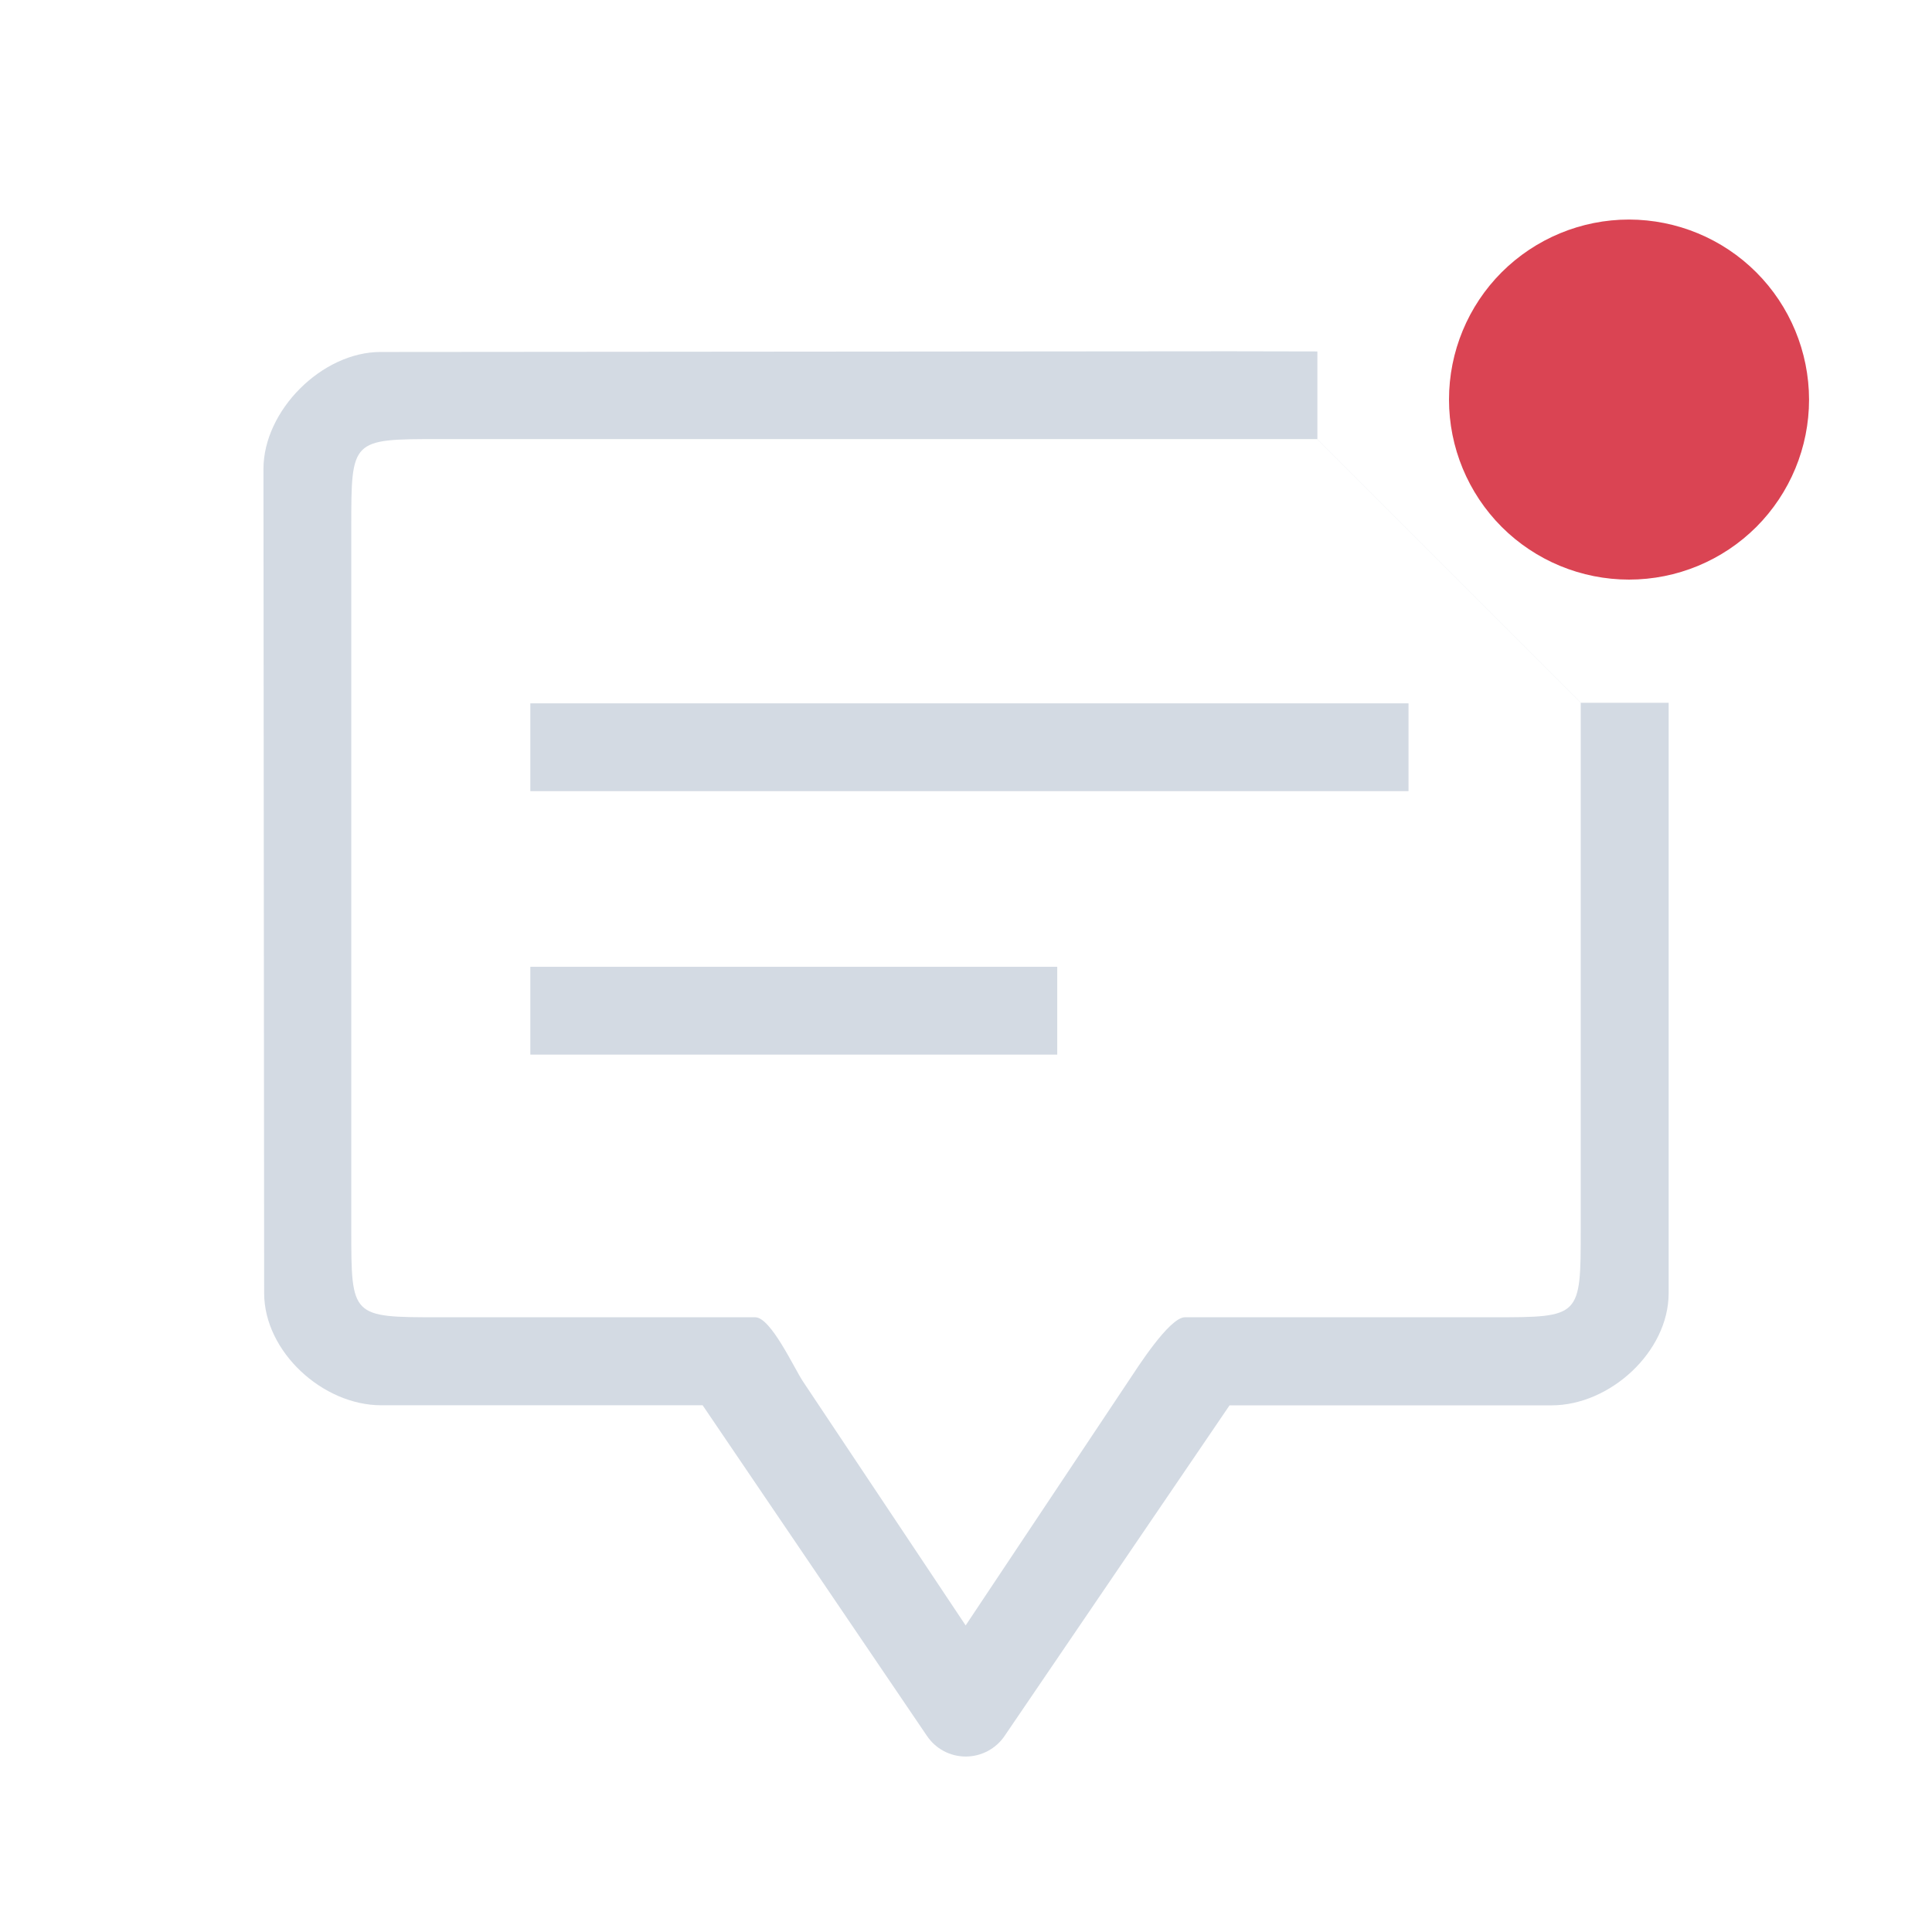
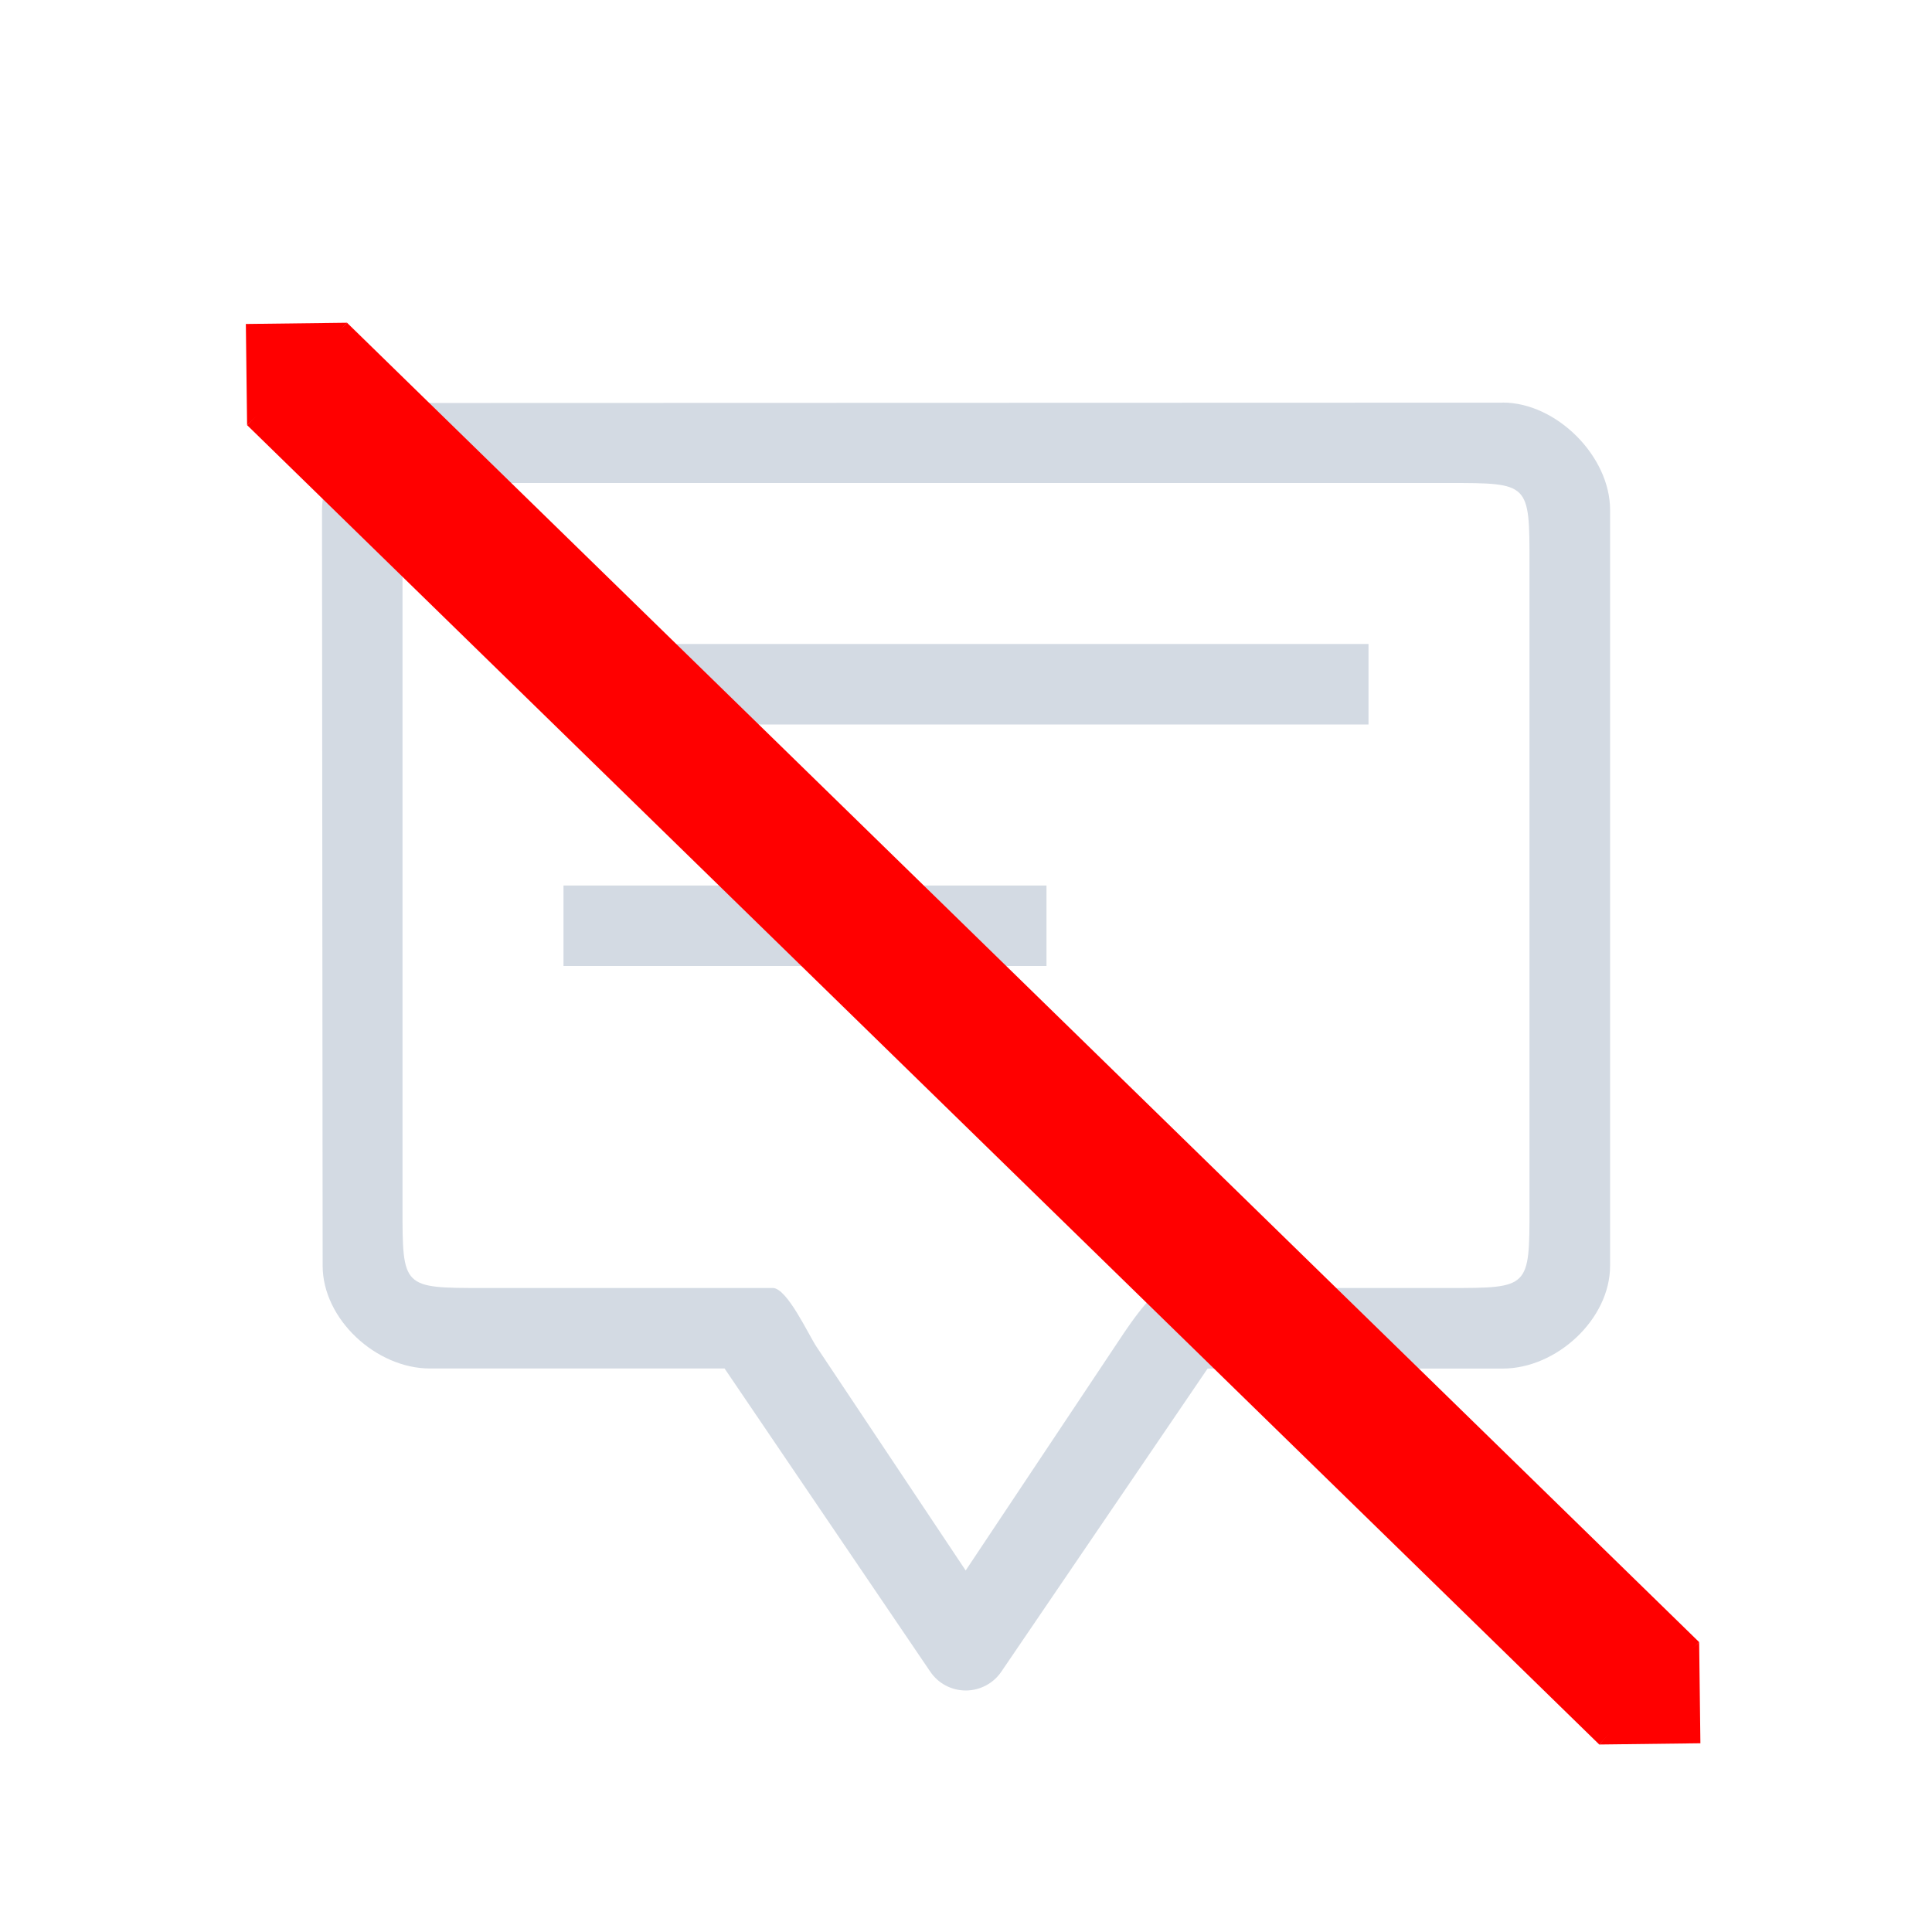
- <svg xmlns="http://www.w3.org/2000/svg" width="22" height="22" version="1.1" id="svg2">
-   <defs id="defs2" />
+ <svg xmlns="http://www.w3.org/2000/svg" width="24" height="24" viewBox="0 0 24 24" version="1.1" id="svg2">
+   <defs id="defs2">
+     <marker markerWidth="0.525" markerHeight="1" refX="0" refY="0" orient="auto-start-reverse" id="marker2" viewBox="0 0 0.525 1" style="overflow:visible" preserveAspectRatio="xMidYMid">
+       <path style="fill:context-stroke;stroke-linecap:butt" d="M 0,-1 1,0 0,1 -0.05,0 Z" transform="scale(0.5)" id="path2" />
+     </marker>
+     <marker markerWidth="0.525" markerHeight="1" refX="0" refY="0" orient="auto-start-reverse" id="CapTriangle" viewBox="0 0 0.525 1" style="overflow:visible" preserveAspectRatio="xMidYMid">
+       <path style="fill:context-stroke;stroke-linecap:butt" d="M 0,-1 1,0 0,1 -0.05,0 Z" transform="scale(0.5)" id="path61" />
+     </marker>
+   </defs>
  <style type="text/css" id="current-color-scheme">.ColorScheme-Text { color:#d3dae3; }
.ColorScheme-ButtonFocus { color:#3daee9; }
.ColorScheme-NegativeText { color: #da4453; }
</style>
-   <rect ry="4.9089572e-06" y="-7.0312501e-07" x="-4.086914e-06" height="22" width="22" id="rect1383" style="opacity:0.003;fill:#ff1f1f;fill-opacity:1;stroke:none;stroke-width:0.408;stroke-miterlimit:4;stroke-dasharray:none;stroke-opacity:1" />
-   <path d="m 18.55,2.5 c -0.544,0 -1.065,0.216 -1.45,0.6 -0.384,0.384 -0.6,0.906 -0.6,1.45 0,0.544 0.216,1.065 0.6,1.45 0.384,0.384 0.906,0.6 1.45,0.6 0.544,0 1.065,-0.216 1.45,-0.6 C 20.384,5.615 20.6,5.094 20.6,4.55 20.599,4.007 20.383,3.485 19.999,3.101 19.615,2.717 19.094,2.501 18.55,2.5 Z m 0,3.28 c -0.326,0 -0.639,-0.13 -0.87,-0.36 -0.231,-0.231 -0.36,-0.544 -0.36,-0.87 0,-0.327 0.13,-0.639 0.36,-0.87 0.231,-0.23 0.544,-0.36 0.87,-0.36 0.326,0 0.639,0.131 0.87,0.36 0.231,0.231 0.36,0.544 0.36,0.87 0,0.327 -0.13,0.639 -0.36,0.87 C 19.189,5.65 18.876,5.78 18.55,5.78 Z" id="path4-7-0-7" style="fill:#da4453;fill-opacity:1;stroke-width:0.023" />
-   <ellipse id="circle-transparent-6-3-6-5" cx="18.55" cy="4.55" style="fill:#da4453;fill-opacity:1;stroke-width:0.16" rx="1.281" ry="1.281" />
-   <path d="m 14,4 -9.667,0.008 v 0 c -0.666,0 -1.333,0.666 -1.333,1.333 l 0.008,9.384 c 0,0.666 0.666,1.277 1.333,1.277 v 0 h 3.66 l 2.553,3.763 1.3e-4,-1.1e-4 c 0.099,0.149 0.265,0.237 0.443,0.237 0.178,0 0.345,-0.089 0.444,-0.237 l 2.56,-3.762 h 3 0.667 c 0.666,0 1.333,-0.611 1.333,-1.277 l 10e-6,-6.723 h -1 l -3,-3 V 4.002 Z m 4,10 c 0,1 0,1 -1,1 h -3.507 c -0.178,-1.1e-4 -0.545,0.58 -0.644,0.728 l -1.853,2.781 -1.853,-2.779 c -0.099,-0.148 -0.365,-0.73 -0.543,-0.73 h -3.6 c -1,0 -1,0 -1,-1 V 6 c 0,-1 0,-1 1,-1 l 10,4e-5 3,3 z" id="path2-3-6-3" style="stroke-width:0.03;fill-opacity:1;fill:currentColor;" class="ColorScheme-Text" />
-   <path d="m 6.039,8.009 h 10 v 1 h -10 z" id="path4-5-2-6" style="stroke-width:0.03;fill-opacity:1;fill:currentColor;" class="ColorScheme-Text" />
-   <path d="m 6.039,11.009 h 6 v 1 h -6 z" id="path8-2-1-7" style="stroke-width:0.03;fill-opacity:1;fill:currentColor" class="ColorScheme-Text " />
+   <path d="M 1,1 H 23 V 23 H 1 Z" fill="none" id="path1" />
+   <path d="M 18.667,5.002 5.333,5.006 v 0 C 4.666,5.006 4,5.672 4,6.339 l 0.008,9.384 c 0,0.666 0.666,1.277 1.333,1.277 v 0 h 3.66 l 2.553,3.763 1.2e-4,-1.1e-4 c 0.099,0.149 0.265,0.237 0.443,0.237 0.178,0 0.345,-0.089 0.444,-0.237 l 2.56,-3.762 h 3 0.667 c 0.666,0 1.333,-0.611 1.333,-1.277 l 10e-6,-9.39 c 0,-0.666 -0.666,-1.333 -1.333,-1.333 z M 19,15 c 0,1 0,1 -1,1 h -3.507 c -0.178,-1.1e-4 -0.545,0.58 -0.644,0.728 L 11.996,19.509 10.143,16.73 C 10.044,16.582 9.778,16 9.6,16 H 6 c -1,0 -1,0 -1,-1 V 7 C 5,6 5,6 6,6 h 12 c 1,0 1,0 1,1 z" id="path2-3-6" style="stroke-width:0.03;fill-opacity:1;fill:currentColor;" class="ColorScheme-Text " />
+   <path d="M 7,8 H 17 V 9 H 7 Z" id="path4-5-2" style="stroke-width:0.03;fill-opacity:1;fill:currentColor;" class="ColorScheme-Text " />
+   <path d="m 7,11 h 6 v 1 H 7 Z" id="path8-2-1" style="stroke-width:0.03;fill-opacity:1;fill:currentColor;" class="ColorScheme-Text " />
+   <line x1="3.69" y1="4.645" x2="20.487" y2="21.035" stroke="#ff0000" stroke-width="0.45" id="line1" style="stroke-width:1.777;stroke-dasharray:none;marker-start:url(#CapTriangle);marker-end:url(#marker2)" />
</svg>
